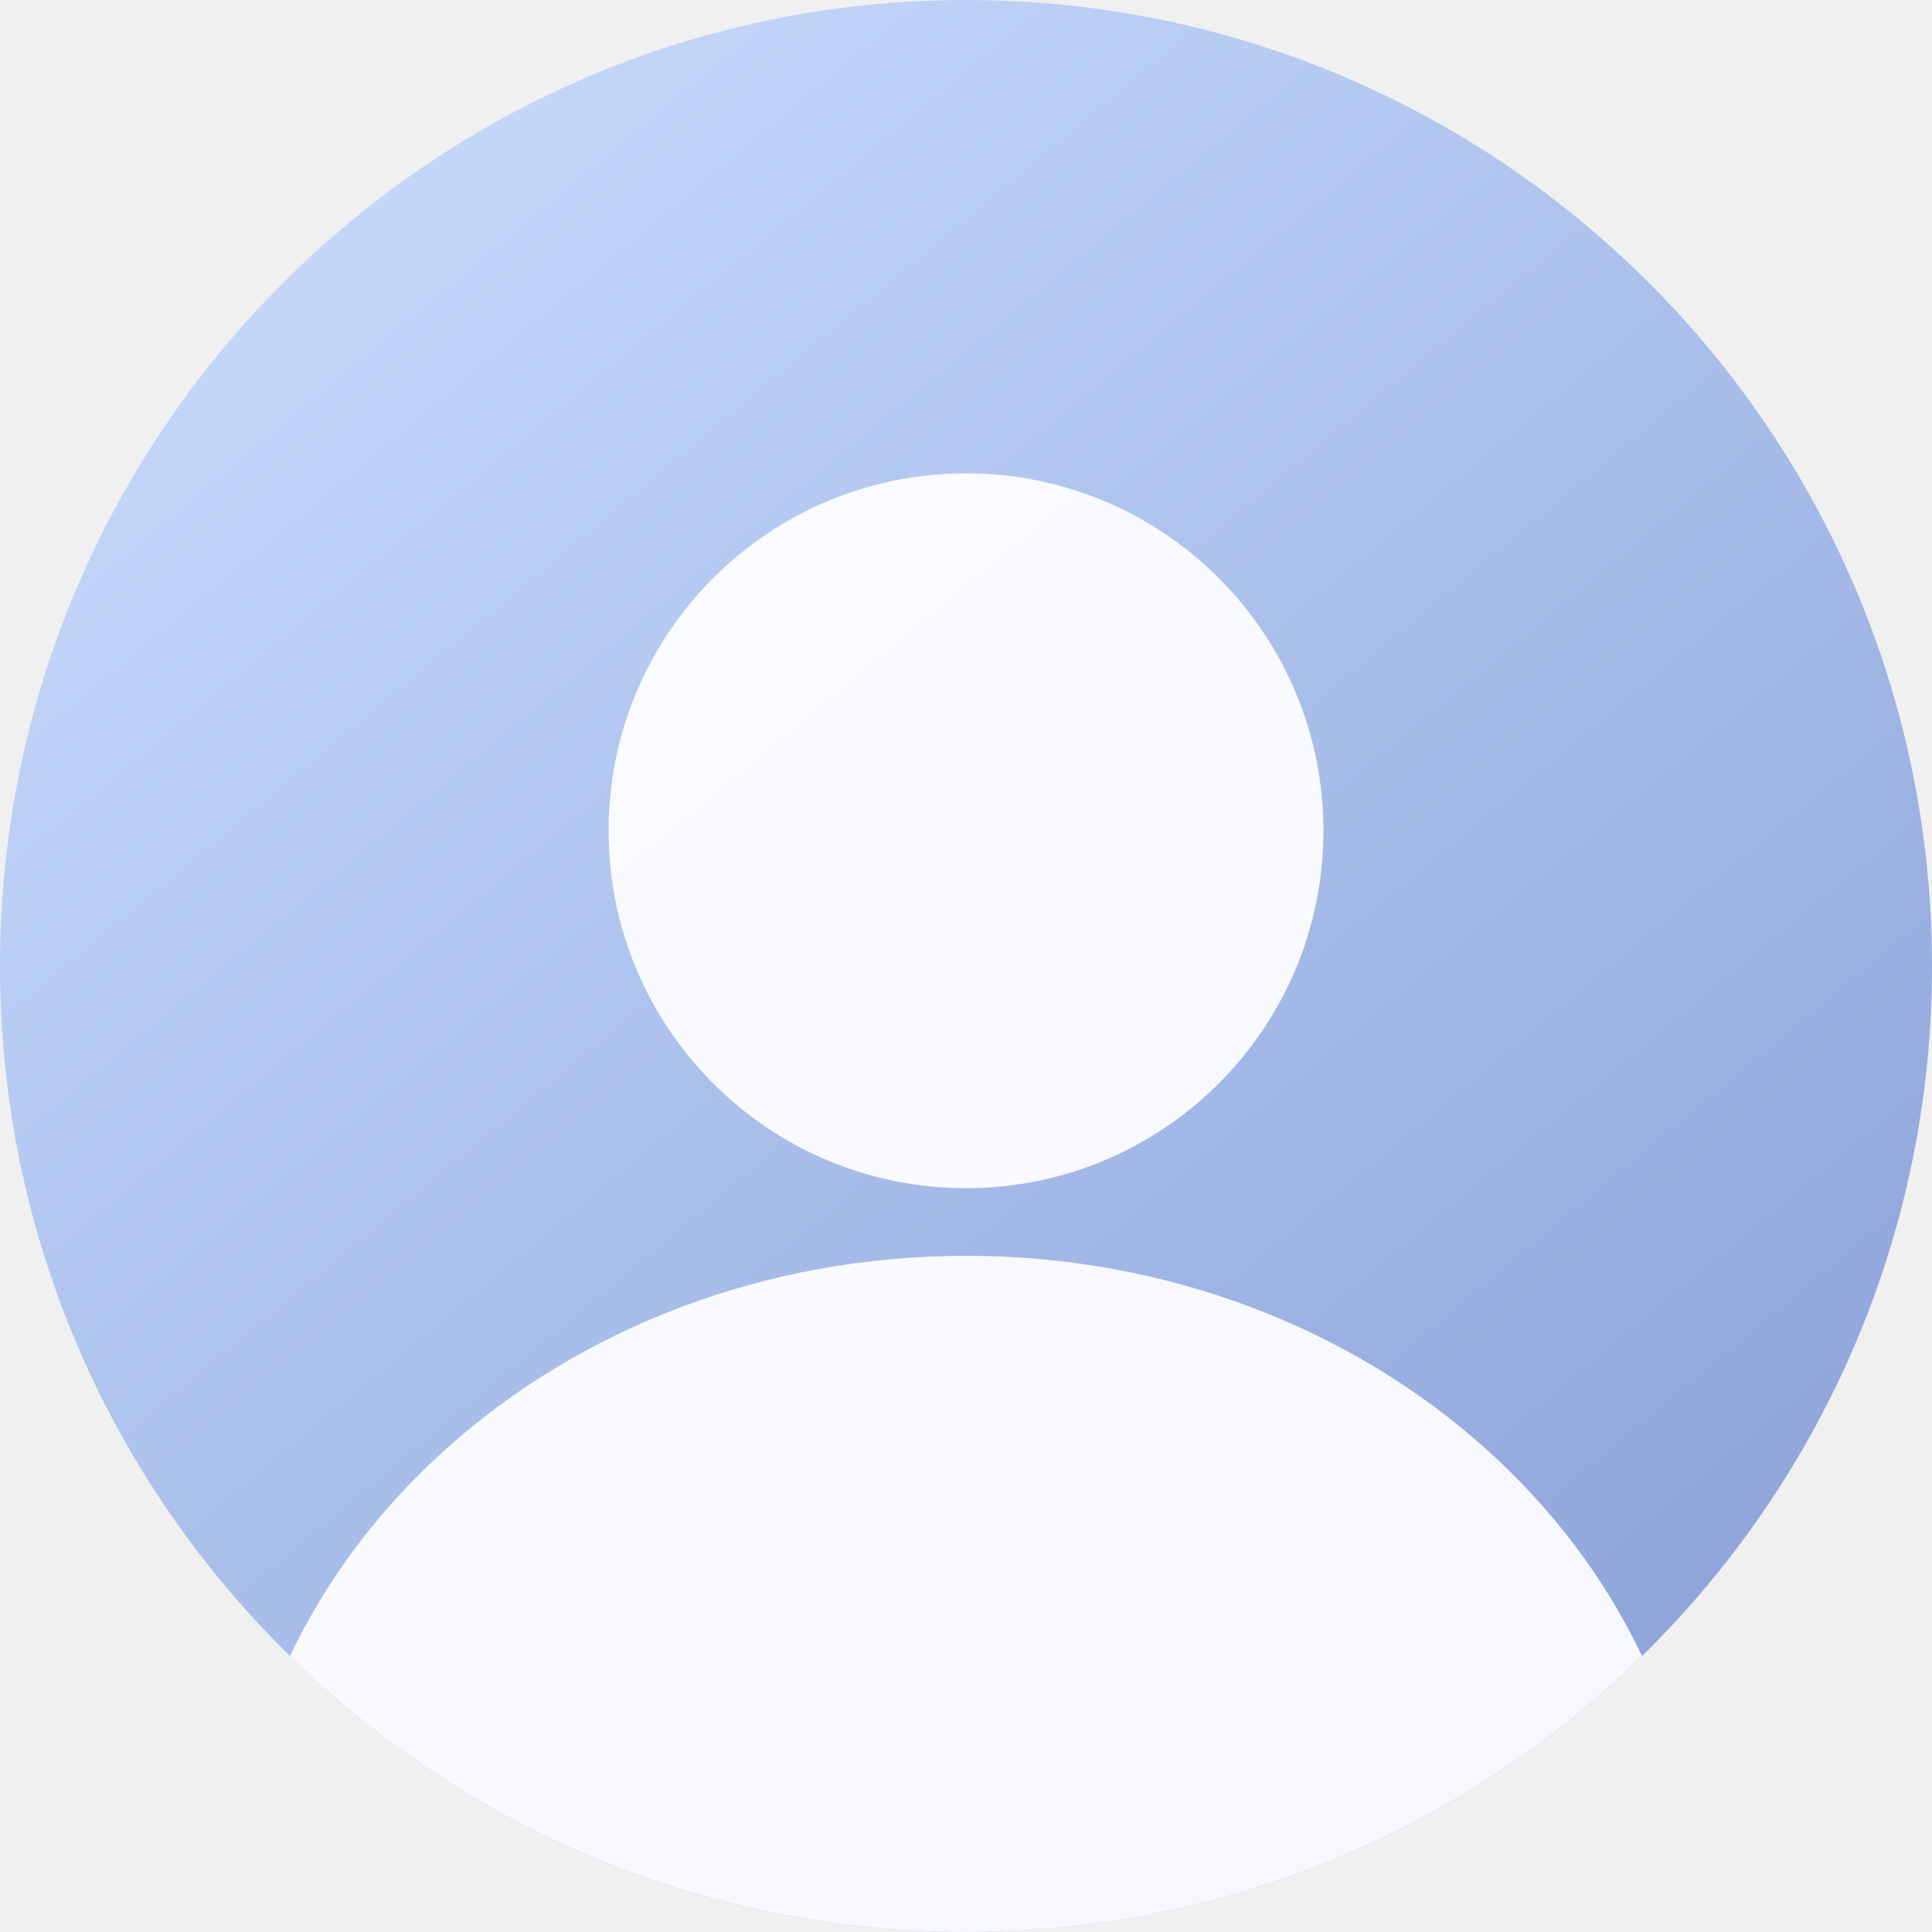
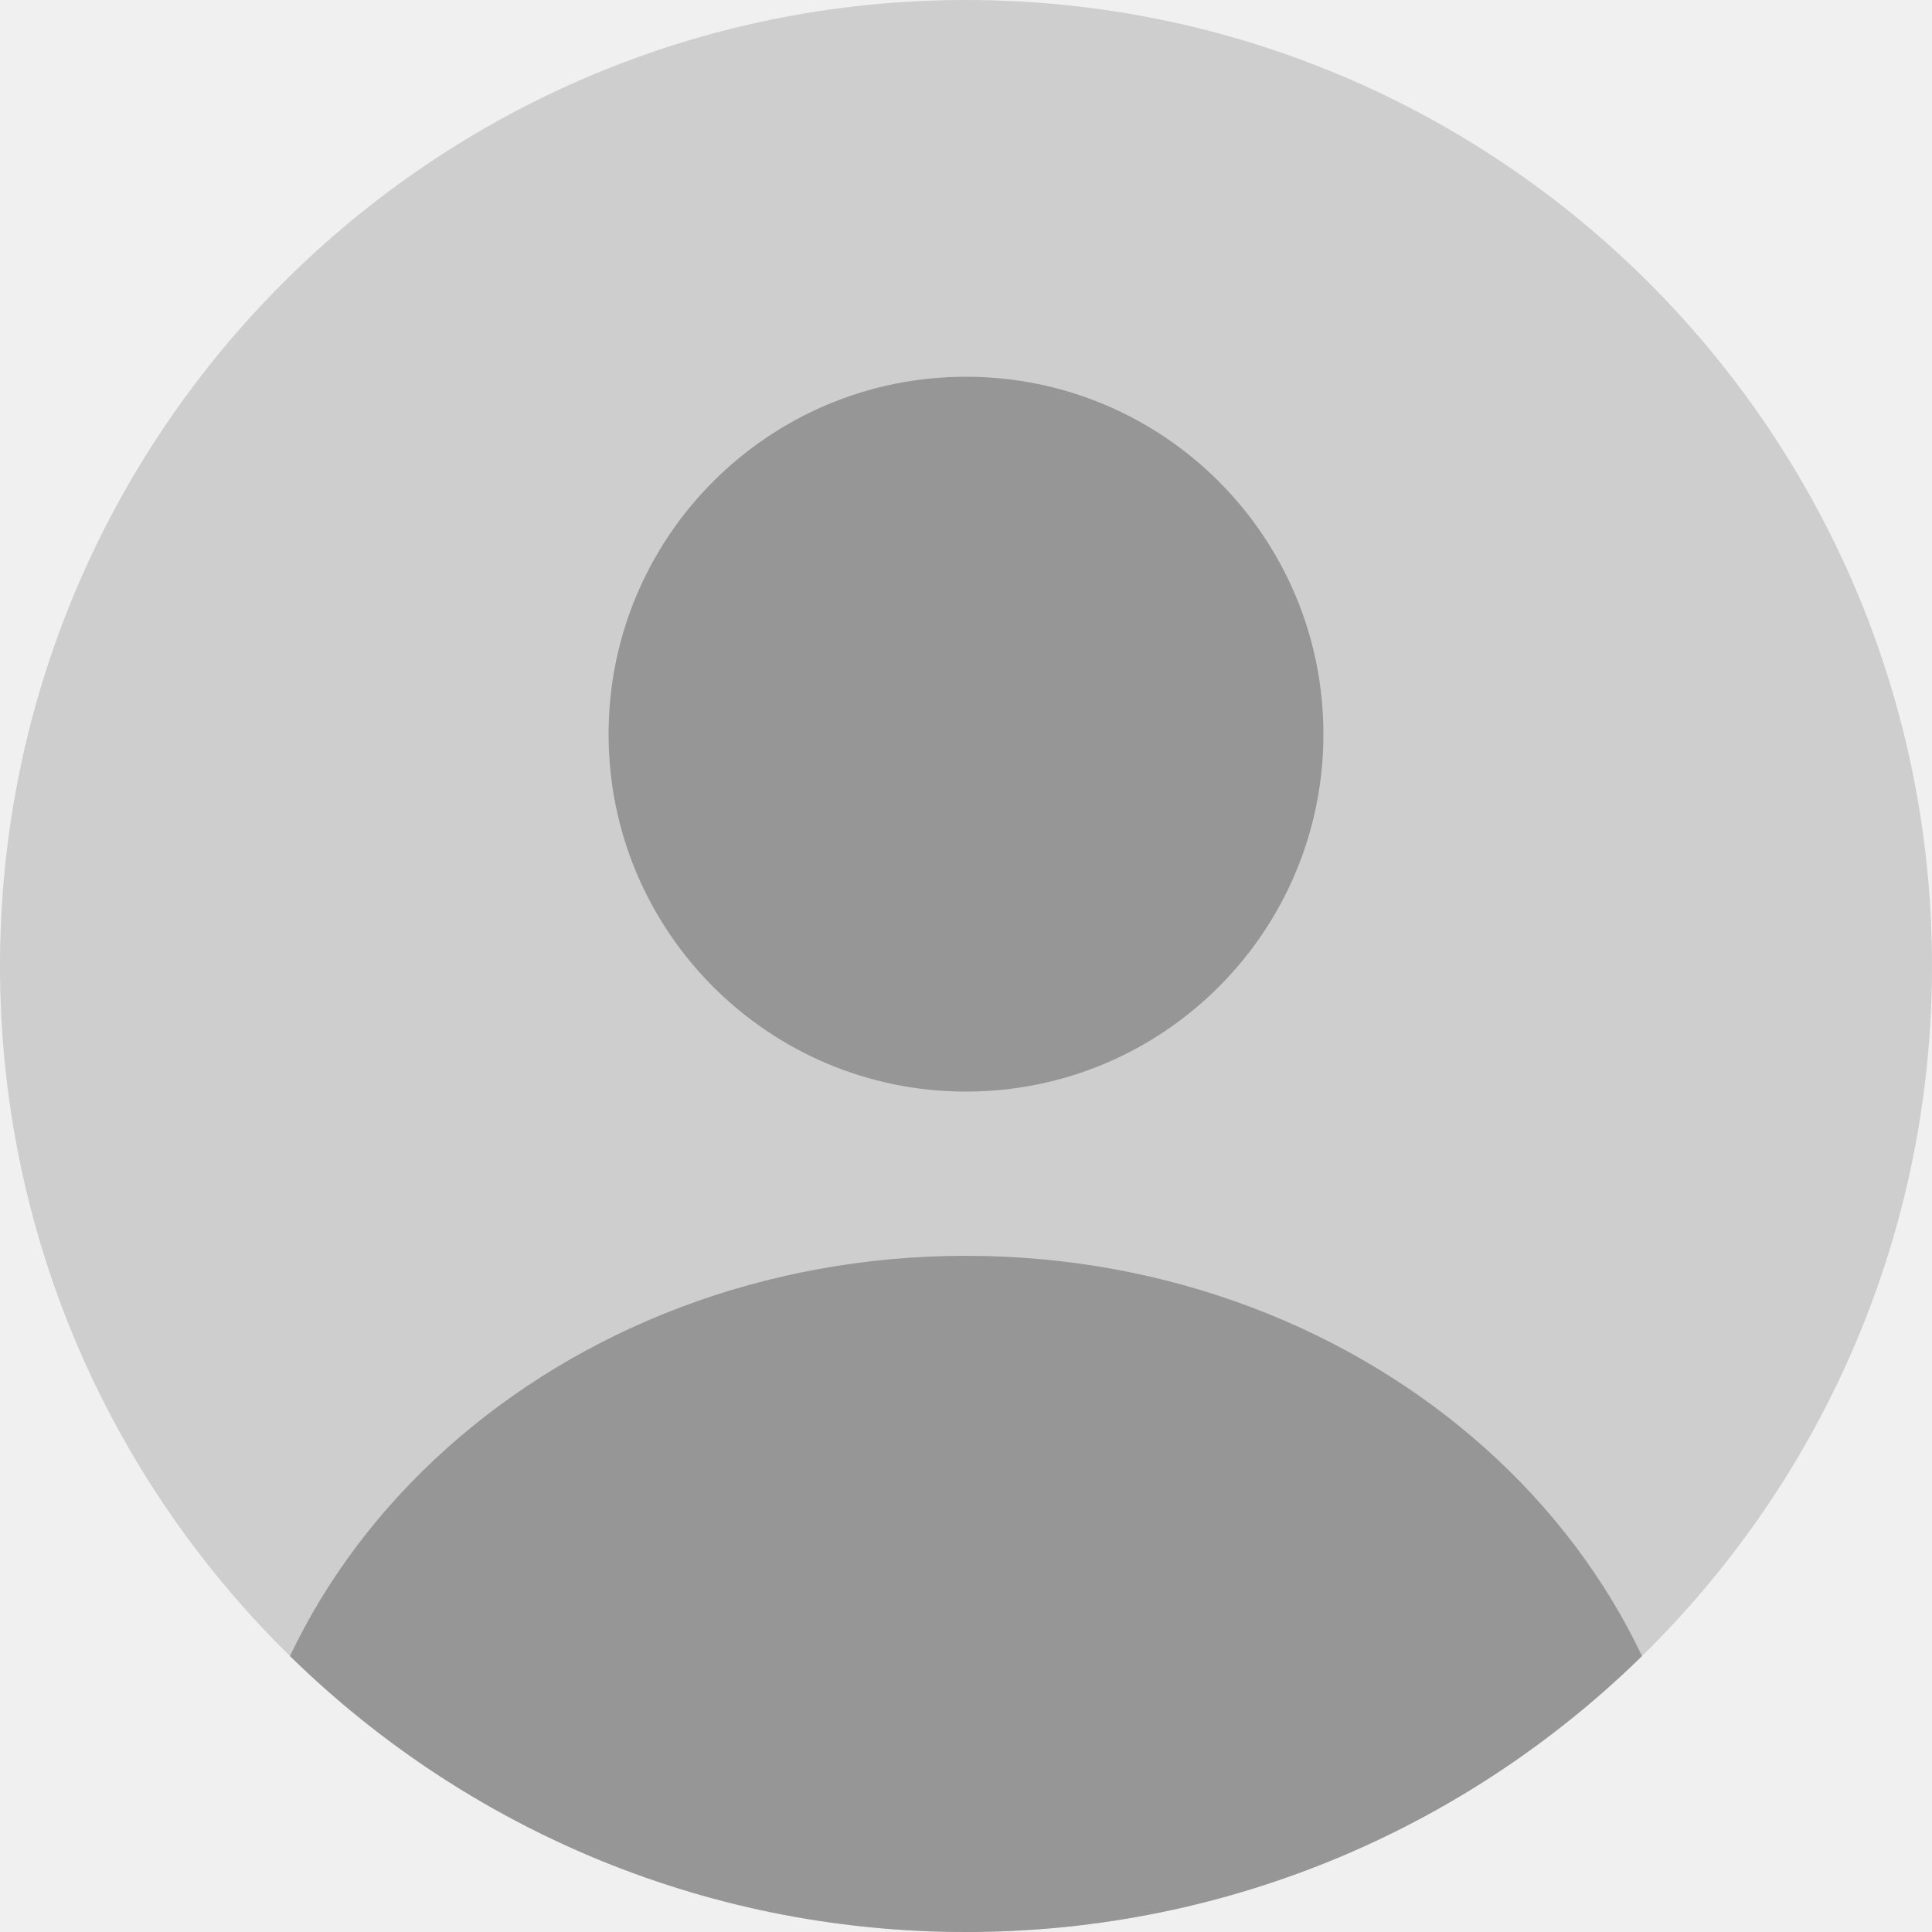
<svg xmlns="http://www.w3.org/2000/svg" viewBox="0 0 100 100">
  <defs>
-     <linearGradient id="g" x1="18" y1="10" x2="86" y2="92" gradientUnits="userSpaceOnUse">
-       <stop offset="0" stop-color="#C3D7FA" />
-       <stop offset="1" stop-color="#8DA3D9" />
-     </linearGradient>
    <clipPath id="c">
      <circle cx="50" cy="50" r="50" />
    </clipPath>
  </defs>
  <g clip-path="url(#c)">
-     <circle cx="50" cy="50" r="50" fill="url(#g)" />
-     <circle cx="50" cy="43" r="18.5" fill="#fff" fill-opacity=".92" />
-     <ellipse cx="50" cy="99" rx="38" ry="34" fill="#fff" fill-opacity=".92" />
+     <circle cx="50" cy="50" r="50" fill="#cecece" />
+     <circle cx="50" cy="38" r="18.5" fill="#969696" />
+     <ellipse cx="50" cy="99" rx="38" ry="34" fill="#969696" />
  </g>
</svg>
